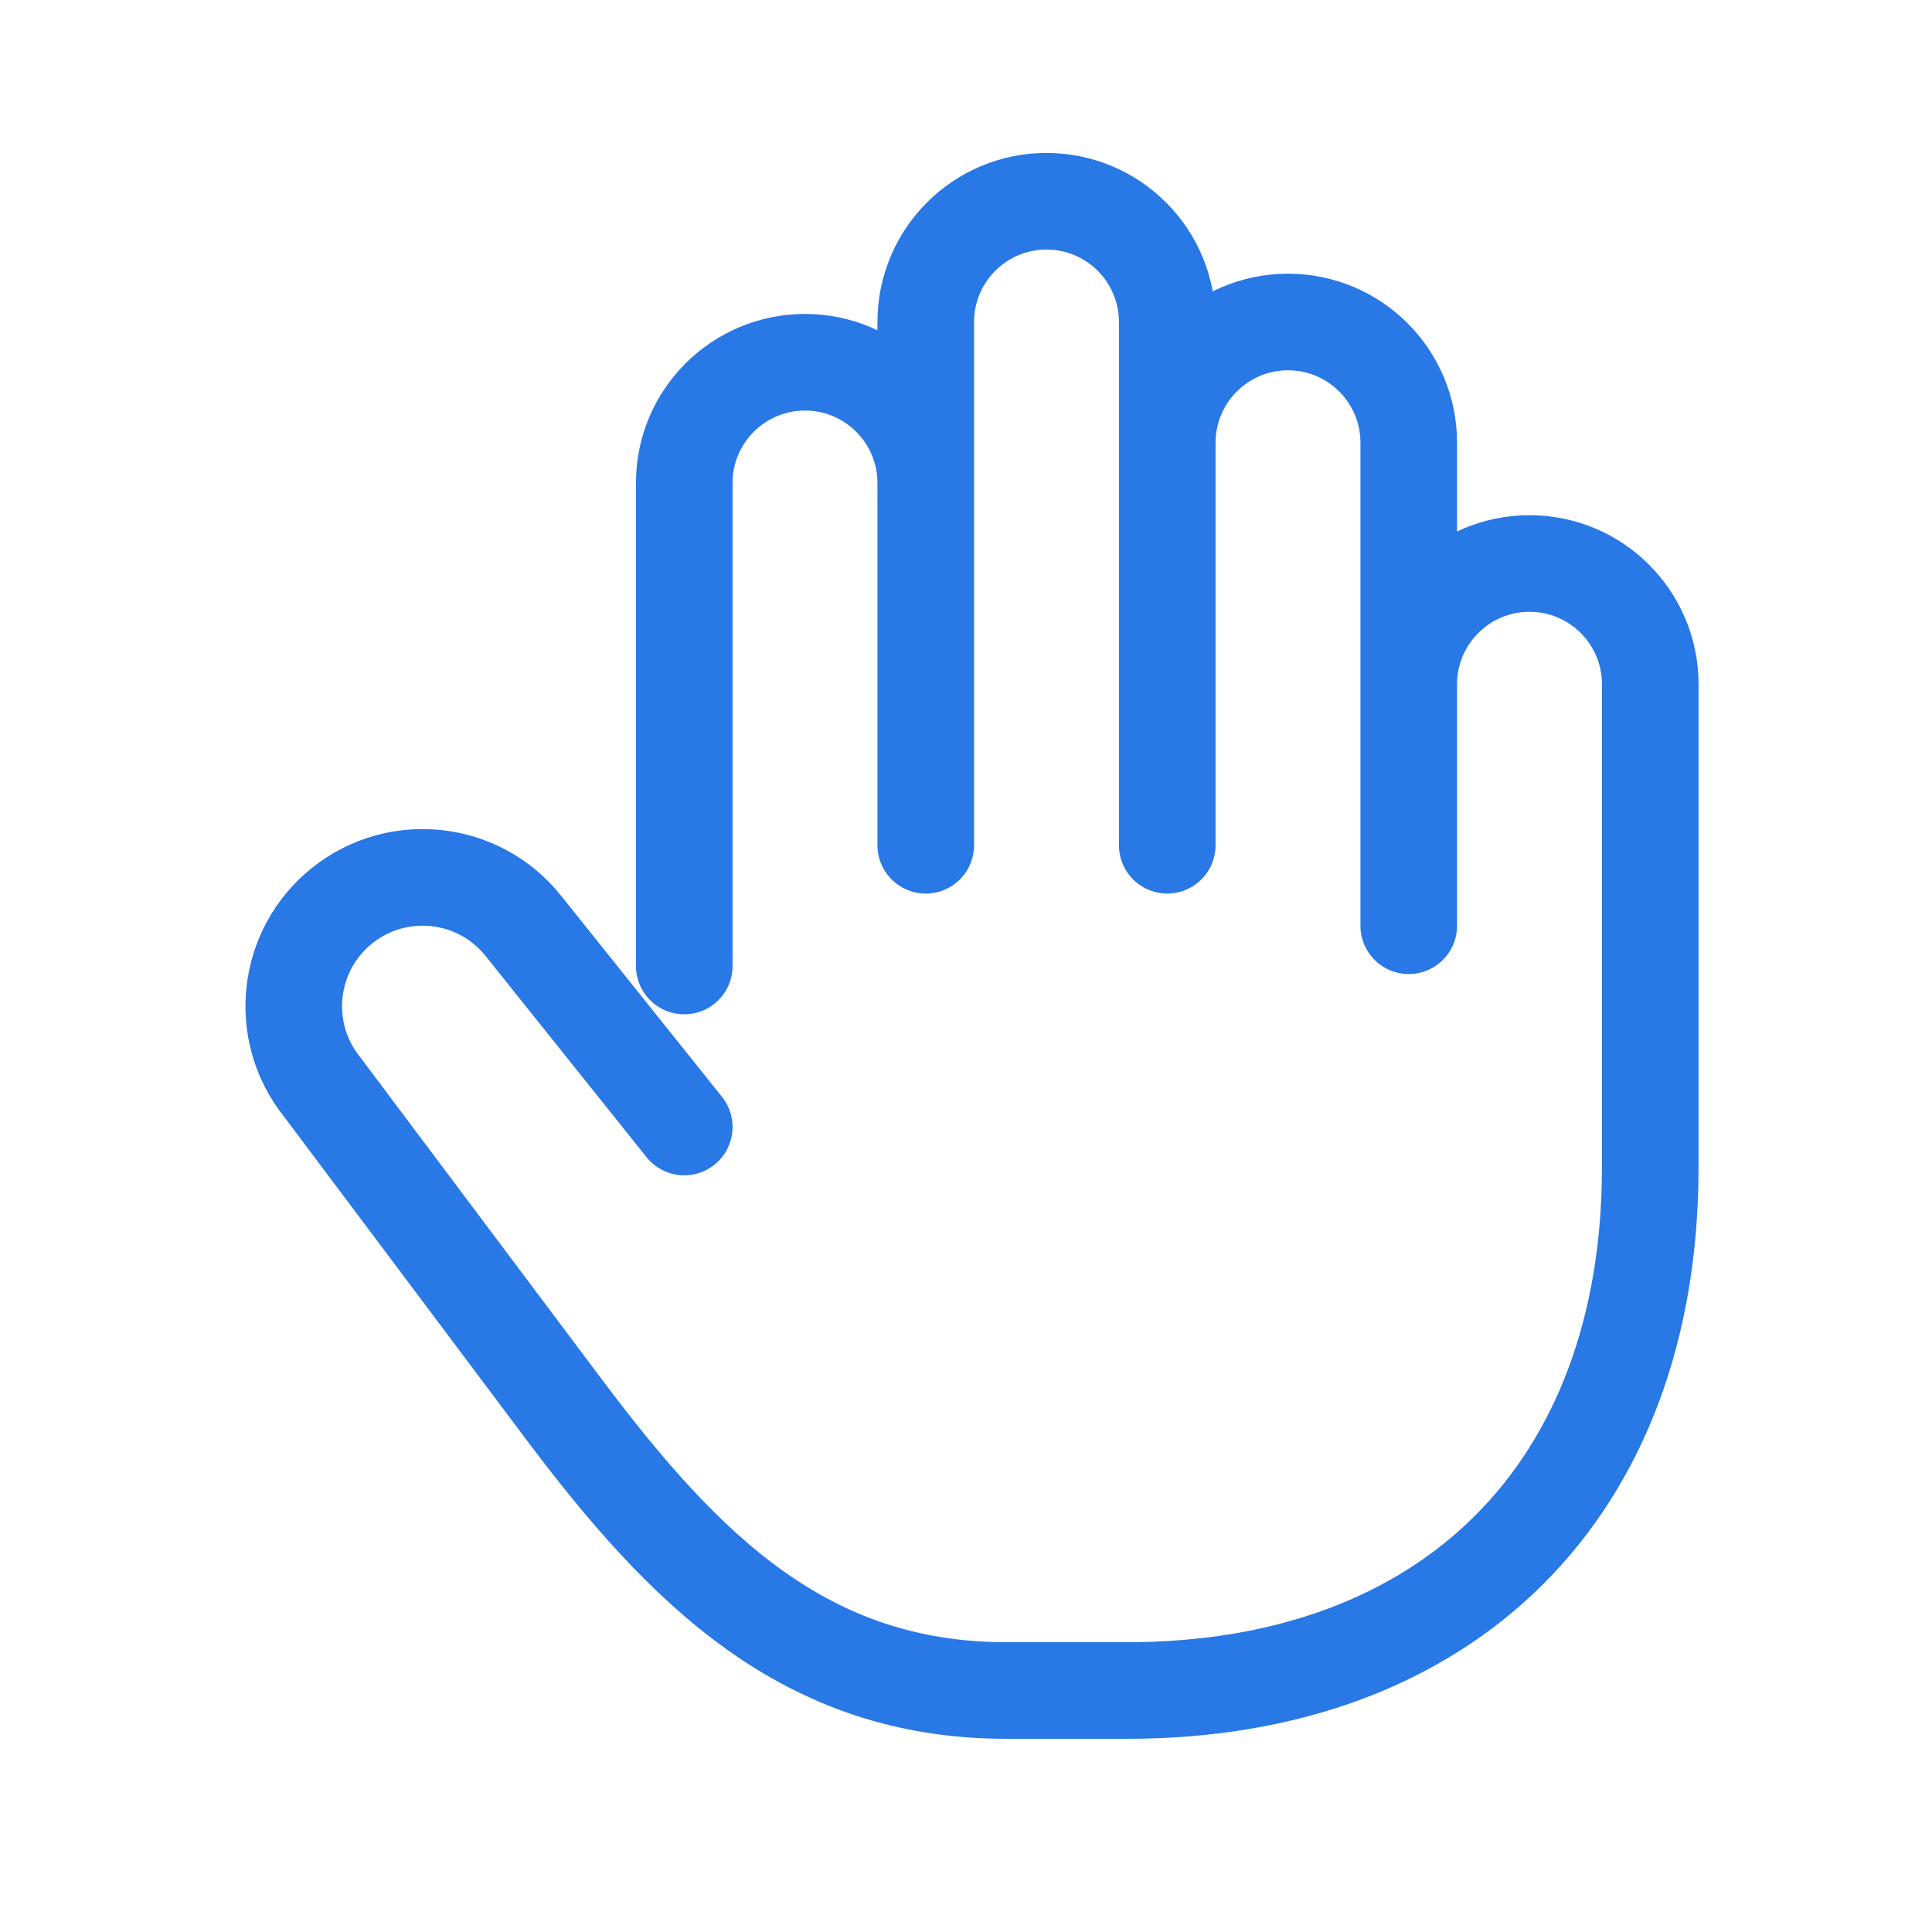
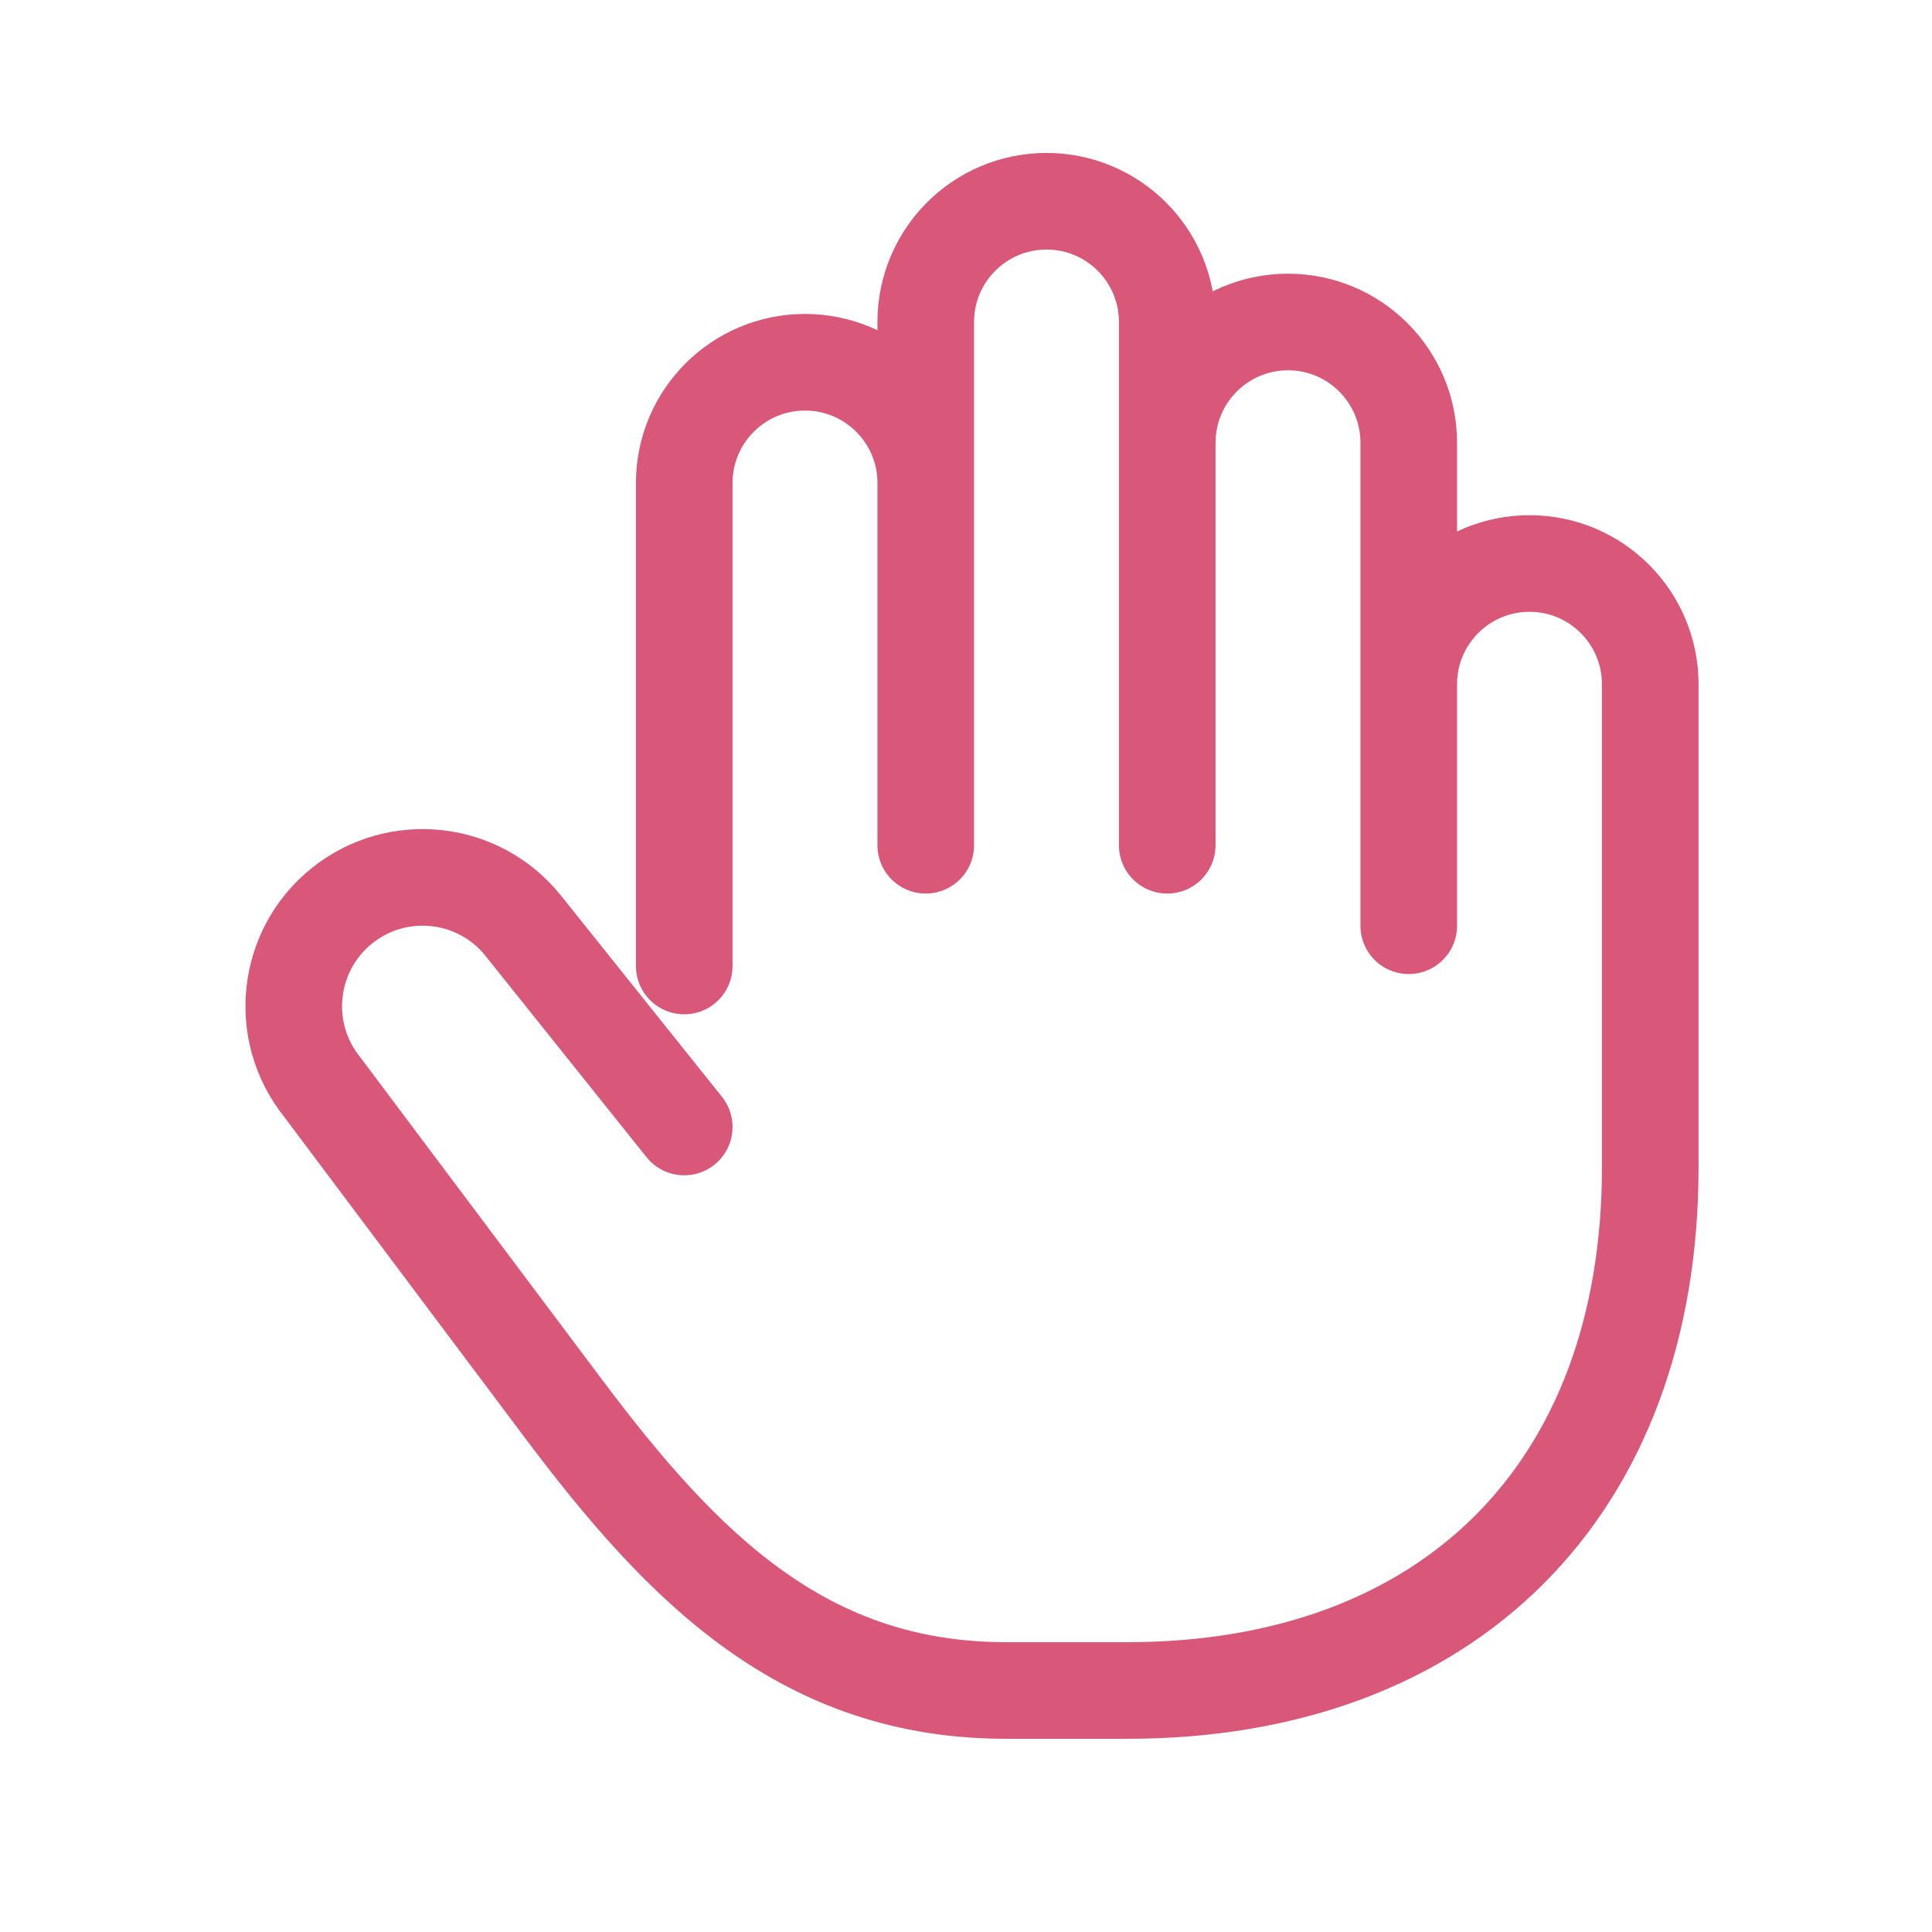
<svg xmlns="http://www.w3.org/2000/svg" width="96" height="96" viewBox="0 0 48 48">
-   <g fill="none" stroke="#2878e5" stroke-width="2.4" stroke-linecap="round" stroke-linejoin="round">
+   <g fill="none" stroke="#D95778" stroke-width="2.4" stroke-linecap="round" stroke-linejoin="round">
    <path d="M17 24V12a3 3 0 0 1 6 0v9-13a3 3 0 0 1 6 0v13-10a3 3 0 0 1 6 0v12-6a3 3 0 0 1 6 0v12c0 8-5 13-13 13h-3c-5 0-8-3-11-7l-6-8a3 3 0 0 1 5-4l4 5" />
  </g>
</svg>
